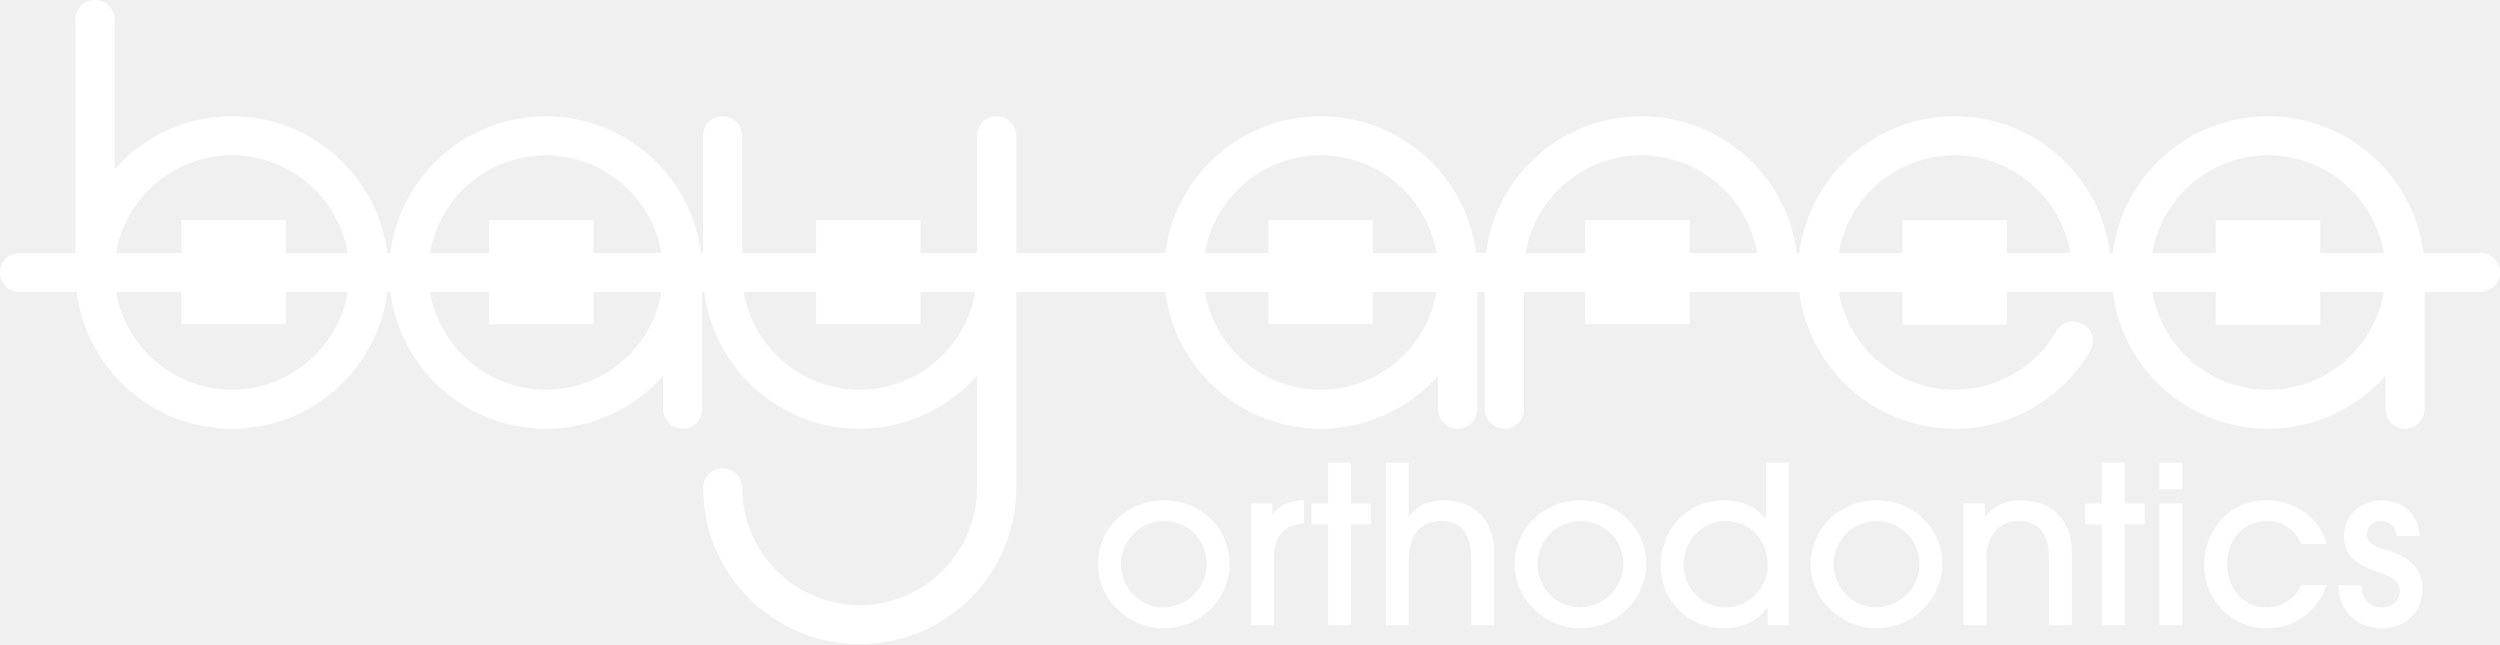
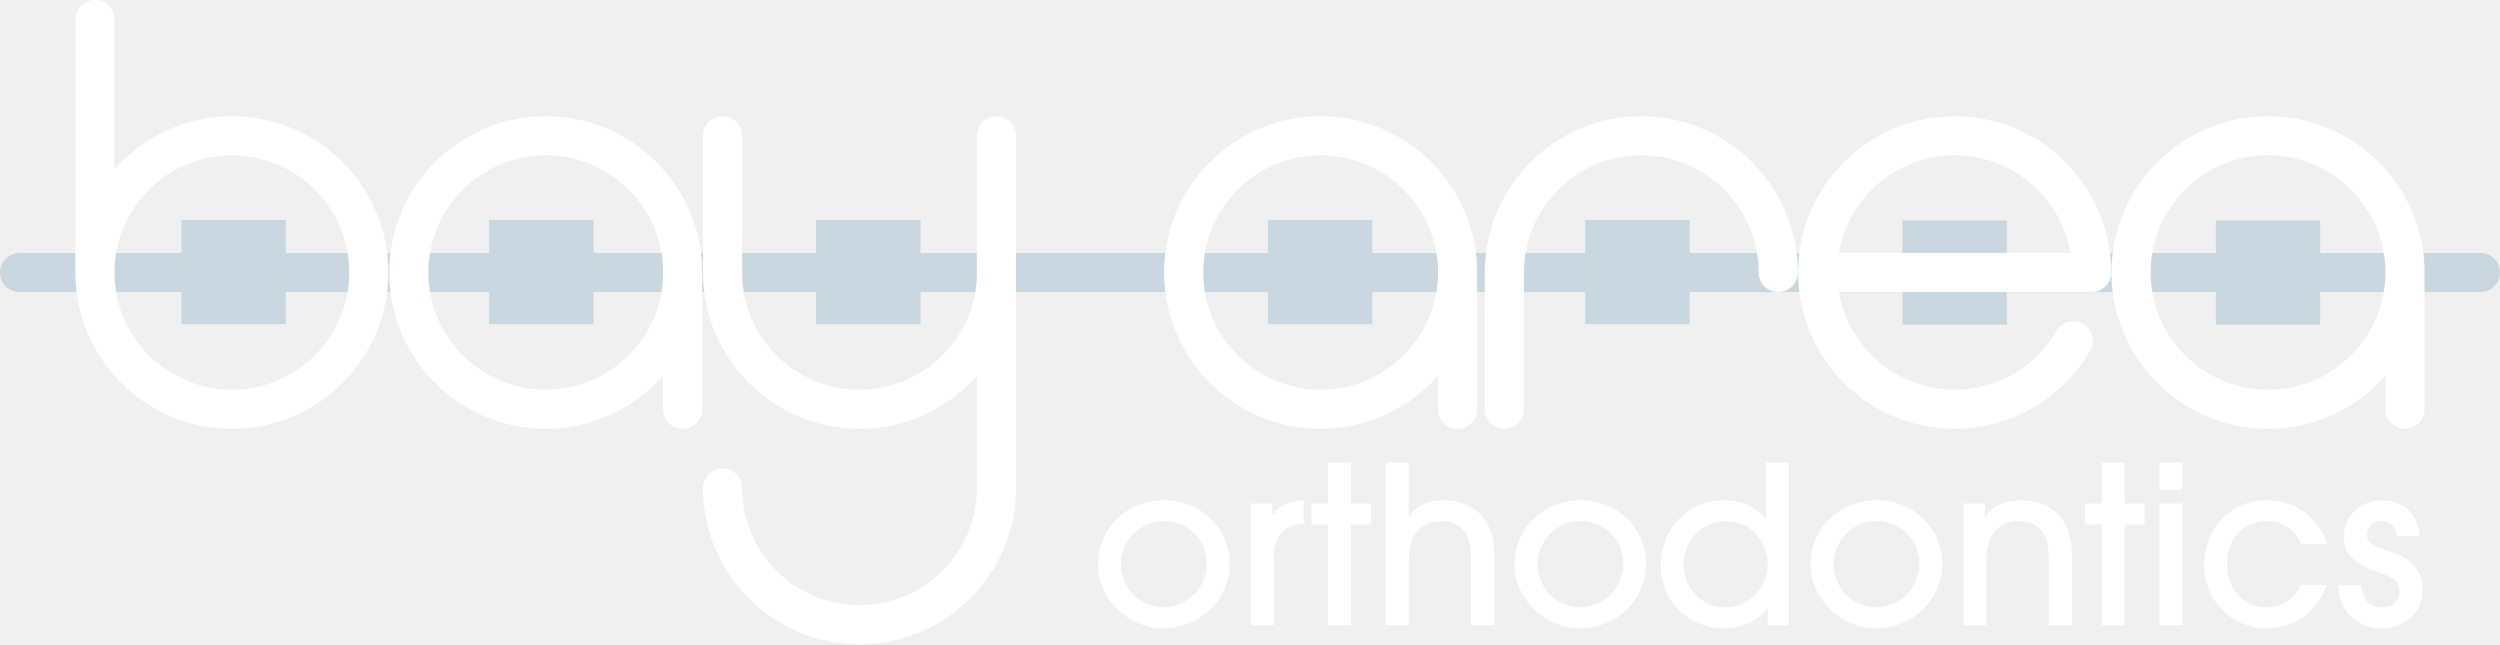
- <svg xmlns="http://www.w3.org/2000/svg" id="Layer_1" data-name="Layer 1" viewBox="0 0 260 67">
-   <path d="M208.71,33.76h-10.86v-10.85h10.86v10.85ZM202.11,29.5h2.34v-2.33h-2.34v2.33Z" style="fill: #fff; stroke-width: 0px;" />
-   <path d="M175.73,33.72h-10.86v-10.85h10.86v10.85ZM169.13,29.46h2.34v-2.33h-2.34v2.33Z" style="fill: #fff; stroke-width: 0px;" />
-   <path d="M95.73,33.72h-10.86v-10.85h10.86v10.85ZM89.13,29.46h2.34v-2.33h-2.34v2.33Z" style="fill: #fff; stroke-width: 0px;" />
-   <path d="M61.73,33.72h-10.86v-10.85h10.86v10.85ZM55.13,29.46h2.34v-2.33h-2.34v2.33Z" style="fill: #fff; stroke-width: 0px;" />
-   <path d="M29.73,33.72h-10.86v-10.85h10.86v10.85ZM23.13,29.46h2.34v-2.33h-2.34v2.33Z" style="fill: #fff; stroke-width: 0px;" />
-   <path d="M241.3,33.76h-10.86v-10.85h10.86v10.85ZM234.7,29.5h2.34v-2.33h-2.34v2.33Z" style="fill: #fff; stroke-width: 0px;" />
-   <path d="M257.96,30.37H2.03c-1.13,0-2.03-.91-2.03-2.03s.91-2.03,2.03-2.03h255.93c1.13,0,2.04.91,2.04,2.03s-.91,2.03-2.04,2.03Z" style="fill: #fff; stroke-width: 0px;" />
-   <path d="M24.12,12.09c-4.86,0-9.22,2.14-12.21,5.52V2.03c0-1.12-.91-2.03-2.03-2.03s-2.03.91-2.03,2.03v26.31c0,8.96,7.3,16.25,16.28,16.25s16.28-7.29,16.28-16.25-7.3-16.25-16.28-16.25ZM24.12,40.53c-6.73,0-12.21-5.47-12.21-12.19s5.48-12.19,12.21-12.19,12.21,5.47,12.21,12.19-5.48,12.19-12.21,12.19Z" style="fill: #fff; stroke-width: 0px;" />
-   <path d="M56.76,12.09c-8.98,0-16.28,7.29-16.28,16.25s7.3,16.25,16.28,16.25c4.86,0,9.22-2.14,12.21-5.52v3.49c0,1.12.91,2.03,2.03,2.03s2.03-.91,2.03-2.03v-14.22c0-8.96-7.3-16.25-16.28-16.25ZM56.76,40.53c-6.73,0-12.21-5.47-12.21-12.19s5.48-12.19,12.21-12.19,12.21,5.47,12.21,12.19-5.48,12.19-12.21,12.19Z" style="fill: #fff; stroke-width: 0px;" />
-   <path d="M203.29,44.59c-8.98,0-16.28-7.29-16.28-16.25s7.3-16.25,16.28-16.25,16.28,7.29,16.28,16.25c0,1.12-.91,2.03-2.04,2.03h-26.28c.97,5.76,6,10.16,12.04,10.16,4.35,0,8.4-2.33,10.58-6.09.57-.97,1.81-1.3,2.78-.74.97.56,1.31,1.81.74,2.78-2.9,5.01-8.31,8.12-14.1,8.12ZM191.25,26.31h24.07c-.97-5.76-6-10.16-12.04-10.16s-11.07,4.4-12.04,10.16Z" style="fill: #fff; stroke-width: 0px;" />
-   <path d="M137.35,12.09c-8.98,0-16.28,7.29-16.28,16.25s7.3,16.25,16.28,16.25c4.86,0,9.22-2.14,12.21-5.52v3.49c0,1.12.91,2.03,2.04,2.03s2.04-.91,2.04-2.03v-14.22c0-8.96-7.3-16.25-16.28-16.25ZM137.35,40.53c-6.73,0-12.21-5.47-12.21-12.19s5.48-12.19,12.21-12.19,12.21,5.47,12.21,12.19-5.48,12.19-12.21,12.19Z" style="fill: #fff; stroke-width: 0px;" />
-   <path d="M235.88,12.09c-8.98,0-16.28,7.29-16.28,16.25s7.3,16.25,16.28,16.25c4.86,0,9.22-2.14,12.21-5.52v3.49c0,1.12.91,2.03,2.03,2.03s2.04-.91,2.04-2.03v-14.22c0-8.96-7.3-16.25-16.28-16.25ZM235.88,40.53c-6.73,0-12.21-5.47-12.21-12.19s5.48-12.19,12.21-12.19,12.21,5.47,12.21,12.19-5.48,12.19-12.21,12.19Z" style="fill: #fff; stroke-width: 0px;" />
-   <path d="M170.7,12.09c-8.98,0-16.28,7.29-16.28,16.25v14.22c0,1.12.91,2.03,2.04,2.03s2.03-.91,2.03-2.03v-14.22c0-6.72,5.48-12.19,12.21-12.19s12.21,5.47,12.21,12.19c0,1.12.91,2.03,2.04,2.03s2.04-.91,2.04-2.03c0-8.96-7.3-16.25-16.28-16.25Z" style="fill: #fff; stroke-width: 0px;" />
-   <path d="M103.64,12.09c-1.13,0-2.04.91-2.04,2.03v14.22c0,6.72-5.48,12.19-12.21,12.19s-12.21-5.47-12.21-12.19v-14.22c0-1.12-.91-2.03-2.03-2.03s-2.03.91-2.03,2.03v14.22c0,8.96,7.3,16.25,16.28,16.25,4.86,0,9.22-2.14,12.21-5.52v11.67c0,6.72-5.48,12.19-12.21,12.19s-12.21-5.47-12.21-12.19c0-1.12-.91-2.03-2.03-2.03s-2.03.91-2.03,2.03c0,8.96,7.3,16.25,16.28,16.25s16.28-7.29,16.28-16.25V14.12c0-1.12-.91-2.03-2.03-2.03Z" style="fill: #fff; stroke-width: 0px;" />
-   <path d="M120.94,65.34c-3.57,0-6.75-3.04-6.75-6.6,0-3.86,3.04-6.72,6.94-6.72,3.5,0,6.8,2.74,6.75,6.76-.04,3.38-2.88,6.56-6.94,6.56ZM121.01,54.19c-2.38,0-4.44,2.01-4.44,4.48s1.99,4.5,4.4,4.5,4.53-1.96,4.53-4.52-1.99-4.46-4.49-4.46Z" style="fill: #fff; stroke-width: 0px;" />
-   <path d="M130.1,65.02v-12.66h2.22v1.14h.05c.57-.84,1.55-1.4,3.23-1.49v2.45c-2.06.07-3.11,1.33-3.11,3.45v7.11h-2.38Z" style="fill: #fff; stroke-width: 0px;" />
-   <path d="M138.12,65.02v-10.49h-1.72v-2.17h1.72v-4.25h2.38v4.25h2.08v2.17h-2.08v10.49h-2.38Z" style="fill: #fff; stroke-width: 0px;" />
-   <path d="M153.01,65.02v-6.88c0-2.72-1.05-3.95-3.16-3.95s-3.34,1.51-3.34,3.98v6.85h-2.38v-16.91h2.38v5.6h.05c.76-1.12,1.97-1.69,3.55-1.69,3.02,0,5.29,1.92,5.29,5.39v7.61h-2.38Z" style="fill: #fff; stroke-width: 0px;" />
-   <path d="M164.27,65.34c-3.57,0-6.75-3.04-6.75-6.6,0-3.86,3.04-6.72,6.94-6.72,3.5,0,6.8,2.74,6.75,6.76-.04,3.38-2.88,6.56-6.94,6.56ZM164.34,54.19c-2.38,0-4.44,2.01-4.44,4.48s1.99,4.5,4.4,4.5,4.53-1.96,4.53-4.52-1.99-4.46-4.49-4.46Z" style="fill: #fff; stroke-width: 0px;" />
-   <path d="M183.84,65.02v-1.81h-.04c-.99,1.37-2.63,2.13-4.49,2.13-3.69,0-6.59-2.79-6.59-6.51s2.75-6.81,6.52-6.81c1.72,0,3.34.62,4.37,1.9h.05v-5.81h2.38v16.91h-2.2,0ZM179.42,54.19c-2.43,0-4.33,2.03-4.33,4.52s1.94,4.46,4.33,4.46,4.42-1.96,4.42-4.37c0-2.58-1.74-4.61-4.42-4.61Z" style="fill: #fff; stroke-width: 0px;" />
-   <path d="M195.06,65.34c-3.57,0-6.75-3.04-6.75-6.6,0-3.86,3.04-6.72,6.94-6.72,3.5,0,6.8,2.74,6.75,6.76-.05,3.38-2.89,6.56-6.94,6.56ZM195.13,54.19c-2.38,0-4.44,2.01-4.44,4.48s1.99,4.5,4.4,4.5,4.53-1.96,4.53-4.52-1.99-4.46-4.49-4.46Z" style="fill: #fff; stroke-width: 0px;" />
-   <path d="M213.09,65.02v-6.9c0-2.67-1.05-3.93-3.16-3.93s-3.34,1.53-3.34,3.91v6.93h-2.38v-12.66h2.22v1.35h.05c.94-1.21,2.24-1.69,3.71-1.69,3.04,0,5.29,1.92,5.29,5.42v7.58h-2.38Z" style="fill: #fff; stroke-width: 0px;" />
-   <path d="M218.58,65.02v-10.49h-1.72v-2.17h1.72v-4.25h2.38v4.25h2.09v2.17h-2.09v10.49h-2.38Z" style="fill: #fff; stroke-width: 0px;" />
-   <path d="M224.58,50.9v-2.79h2.38v2.79h-2.38ZM224.58,65.02v-12.66h2.38v12.66h-2.38Z" style="fill: #fff; stroke-width: 0px;" />
-   <path d="M241.98,60.84c-1.01,2.86-3.43,4.5-6.25,4.5-3.64,0-6.5-2.93-6.5-6.54,0-3.81,2.77-6.79,6.48-6.79,2.88,0,5.52,1.81,6.27,4.55h-2.63c-.71-1.49-1.85-2.37-3.57-2.37-2.5,0-4.16,1.9-4.16,4.48s1.72,4.5,4.12,4.5c1.62,0,2.93-.87,3.6-2.33h2.66Z" style="fill: #fff; stroke-width: 0px;" />
-   <path d="M249.26,55.72c-.11-.91-.64-1.53-1.62-1.53-.91,0-1.49.62-1.49,1.35,0,1.07,1.1,1.4,2.36,1.78,1.79.55,3.43,1.62,3.43,3.98s-1.79,4.05-4.25,4.05c-2.29,0-4.49-1.55-4.49-4.48h2.38c.11,1.53.89,2.31,2.15,2.31,1.1,0,1.83-.71,1.83-1.74,0-.87-.67-1.44-2.15-1.92-3.11-.98-3.64-2.33-3.64-3.77,0-2.24,1.9-3.72,3.98-3.72s3.82,1.46,3.89,3.7h-2.38Z" style="fill: #fff; stroke-width: 0px;" />
-   <path d="M142.77,33.72h-10.86v-10.85h10.86v10.85ZM136.18,29.46h2.34v-2.33h-2.34v2.33Z" style="fill: #fff; stroke-width: 0px;" />
+ <svg xmlns="http://www.w3.org/2000/svg" width="260" height="67" viewBox="0 0 260 67" fill="none">
+   <g clip-path="url(#clip0_1238_1460)">
+     <path d="M28.38 32.596H19.856V24.086H28.38V32.596ZM21.782 30.673H26.454V26.009H21.782V30.673Z" fill="#C9D8E0" />
+     <path d="M141.606 32.596H133.082V24.086H141.606V32.596ZM135.008 30.673H139.679V26.009H135.008V30.673Z" fill="#C9D8E0" />
+     <path d="M206.582 25.047H199.984V31.634H206.582V25.047Z" stroke="#C9D8E0" stroke-width="4.26" stroke-miterlimit="10" />
+     <path d="M173.598 25H167V31.587H173.598V25Z" stroke="#C9D8E0" stroke-width="4.26" stroke-miterlimit="10" />
+     <path d="M140.598 25H134V31.587H140.598V25Z" stroke="#C9D8E0" stroke-width="4.26" stroke-miterlimit="10" />
+     <path d="M93.598 25H87V31.587H93.598V25Z" stroke="#C9D8E0" stroke-width="4.26" stroke-miterlimit="10" />
+     <path d="M59.598 25H53V31.587H59.598V25Z" stroke="#C9D8E0" stroke-width="4.26" stroke-miterlimit="10" />
+     <path d="M27.598 25H21V31.587H27.598V25Z" stroke="#C9D8E0" stroke-width="4.26" stroke-miterlimit="10" />
+     <path d="M239.172 25.047H232.574V31.634H239.172V25.047Z" stroke="#C9D8E0" stroke-width="4.26" stroke-miterlimit="10" />
+     <path d="M61.015 32.596H52.491V24.086H61.015V32.596ZM54.417 30.673H59.089V26.009H54.417V30.673Z" fill="#C9D8E0" />
+     <path d="M93.655 32.596H85.131V24.086H93.655V32.596ZM87.057 30.673H91.728V26.009H87.057V30.673Z" fill="#C9D8E0" />
+     <path d="M257.965 30.374H2.035C0.909 30.374 0 29.466 0 28.342C0 27.218 0.909 26.311 2.035 26.311H257.965C259.091 26.311 260 27.218 260 28.342C260 29.466 259.091 30.374 257.965 30.374Z" fill="#C9D8E0" />
+     <path d="M24.116 12.09C19.259 12.09 14.895 14.23 11.906 17.607V2.032C11.906 0.907 10.998 0 9.871 0C8.746 0 7.837 0.907 7.837 2.032V28.342C7.837 37.303 15.14 44.594 24.116 44.594C33.092 44.594 40.395 37.303 40.395 28.342C40.395 19.381 33.092 12.09 24.116 12.09ZM24.116 40.527C17.383 40.527 11.906 35.06 11.906 28.338C11.906 21.616 17.383 16.148 24.116 16.148C30.849 16.148 36.325 21.616 36.325 28.338C36.325 35.06 30.849 40.527 24.116 40.527Z" fill="white" />
+     <path d="M56.755 12.09C47.779 12.09 40.476 19.381 40.476 28.342C40.476 37.303 47.779 44.594 56.755 44.594C61.612 44.594 65.976 42.455 68.965 39.078V42.563C68.965 43.687 69.874 44.594 70.999 44.594C72.126 44.594 73.034 43.687 73.034 42.563V28.342C73.034 19.381 65.731 12.09 56.755 12.09ZM56.755 40.527C50.022 40.527 44.546 35.06 44.546 28.338C44.546 21.616 50.022 16.148 56.755 16.148C63.489 16.148 68.965 21.616 68.965 28.338C68.965 35.06 63.489 40.527 56.755 40.527Z" fill="white" />
+     <path d="M203.285 44.59C194.309 44.59 187.006 37.3 187.006 28.338C187.006 19.377 194.309 12.086 203.285 12.086C212.262 12.086 219.565 19.377 219.565 28.338C219.565 29.462 218.656 30.37 217.53 30.37H191.248C192.22 36.126 197.249 40.527 203.285 40.527C207.631 40.527 211.683 38.193 213.862 34.433C214.428 33.462 215.671 33.128 216.643 33.692C217.616 34.257 217.95 35.498 217.385 36.469C214.482 41.48 209.078 44.59 203.285 44.59ZM191.248 26.307H215.323C214.351 20.551 209.322 16.149 203.285 16.149C197.249 16.149 192.22 20.546 191.248 26.307Z" fill="white" />
+     <path d="M137.346 12.09C128.37 12.09 121.067 19.381 121.067 28.342C121.067 37.303 128.37 44.594 137.346 44.594C142.203 44.594 146.566 42.455 149.555 39.078V42.563C149.555 43.687 150.464 44.594 151.59 44.594C152.716 44.594 153.625 43.687 153.625 42.563V28.342C153.625 19.381 146.322 12.09 137.346 12.09ZM137.346 40.527C130.613 40.527 125.137 35.06 125.137 28.338C125.137 21.616 130.613 16.148 137.346 16.148C144.079 16.148 149.555 21.616 149.555 28.338C149.555 35.06 144.079 40.527 137.346 40.527Z" fill="white" />
+     <path d="M235.875 12.09C226.899 12.09 219.596 19.381 219.596 28.342C219.596 37.303 226.899 44.594 235.875 44.594C240.732 44.594 245.096 42.455 248.085 39.078V42.563C248.085 43.687 248.994 44.594 250.119 44.594C251.245 44.594 252.154 43.687 252.154 42.563V28.342C252.154 19.381 244.851 12.09 235.875 12.09ZM235.875 40.527C229.147 40.527 223.666 35.06 223.666 28.338C223.666 21.616 229.142 16.148 235.875 16.148C242.608 16.148 248.085 21.616 248.085 28.338C248.085 35.06 242.608 40.527 235.875 40.527Z" fill="white" />
+     <path d="M170.696 12.09C161.719 12.09 154.416 19.381 154.416 28.342V42.563C154.416 43.687 155.325 44.594 156.451 44.594C157.577 44.594 158.486 43.687 158.486 42.563V28.342C158.486 21.625 163.962 16.153 170.696 16.153C177.429 16.153 182.905 21.62 182.905 28.342C182.905 29.466 183.814 30.374 184.94 30.374C186.066 30.374 186.975 29.466 186.975 28.342C186.975 19.381 179.672 12.09 170.696 12.09Z" fill="white" />
+     <path d="M103.635 12.09C102.509 12.09 101.6 12.997 101.6 14.121V28.342C101.6 35.06 96.124 40.531 89.39 40.531C82.657 40.531 77.181 35.064 77.181 28.342V14.121C77.181 12.997 76.272 12.09 75.146 12.09C74.02 12.09 73.111 12.997 73.111 14.121V28.342C73.111 37.303 80.414 44.594 89.39 44.594C94.247 44.594 98.611 42.455 101.6 39.078V50.752C101.6 57.47 96.124 62.941 89.39 62.941C82.657 62.941 77.181 57.474 77.181 50.752C77.181 49.628 76.272 48.721 75.146 48.721C74.02 48.721 73.111 49.628 73.111 50.752C73.111 59.714 80.414 67.004 89.39 67.004C98.367 67.004 105.669 59.714 105.669 50.752V14.121C105.669 12.997 104.761 12.09 103.635 12.09Z" fill="white" />
+     <path d="M120.945 65.338C117.372 65.338 114.193 62.3 114.193 58.733C114.193 54.873 117.237 52.016 121.13 52.016C124.63 52.016 127.927 54.756 127.881 58.778C127.836 62.16 124.996 65.338 120.945 65.338ZM121.013 54.187C118.634 54.187 116.572 56.196 116.572 58.666C116.572 61.135 118.562 63.166 120.967 63.166C123.373 63.166 125.498 61.203 125.498 58.643C125.498 56.083 123.509 54.187 121.013 54.187Z" fill="white" />
+     <path d="M130.097 65.021V52.363H132.318V53.505H132.363C132.937 52.661 133.918 52.11 135.591 52.02V54.466C133.534 54.534 132.48 55.794 132.48 57.916V65.021H130.102H130.097Z" fill="white" />
+     <path d="M138.119 65.022V54.535H136.401V52.363H138.119V48.115H140.498V52.363H142.582V54.535H140.498V65.022H138.119Z" fill="white" />
+     <path d="M153.006 65.022V58.147C153.006 55.429 151.952 54.192 149.849 54.192C147.746 54.192 146.507 55.7 146.507 58.169V65.022H144.129V48.115H146.507V53.713H146.553C147.308 52.594 148.52 52.02 150.102 52.02C153.123 52.02 155.389 53.939 155.389 57.411V65.018H153.01L153.006 65.022Z" fill="white" />
+     <path d="M164.274 65.338C160.702 65.338 157.523 62.3 157.523 58.733C157.523 54.873 160.566 52.016 164.46 52.016C167.96 52.016 171.256 54.756 171.211 58.778C171.166 62.16 168.326 65.338 164.274 65.338ZM164.342 54.187C161.964 54.187 159.902 56.196 159.902 58.666C159.902 61.135 161.891 63.166 164.297 63.166C166.703 63.166 168.828 61.203 168.828 58.643C168.828 56.083 166.838 54.187 164.342 54.187Z" fill="white" />
+     <path d="M183.841 65.022V63.216H183.796C182.81 64.589 181.164 65.343 179.31 65.343C175.624 65.343 172.717 62.557 172.717 58.833C172.717 55.108 175.462 52.025 179.238 52.025C180.956 52.025 182.579 52.643 183.61 53.921H183.655V48.115H186.034V65.022H183.836H183.841ZM179.423 54.192C176.995 54.192 175.095 56.223 175.095 58.715C175.095 61.207 177.04 63.171 179.423 63.171C181.806 63.171 183.841 61.207 183.841 58.806C183.841 56.223 182.1 54.192 179.423 54.192Z" fill="white" />
+     <path d="M195.064 65.338C191.492 65.338 188.313 62.3 188.313 58.733C188.313 54.873 191.356 52.016 195.25 52.016C198.75 52.016 202.046 54.756 202.001 58.778C201.956 62.16 199.116 65.338 195.064 65.338ZM195.132 54.187C192.754 54.187 190.692 56.196 190.692 58.666C190.692 61.135 192.681 63.166 195.087 63.166C197.493 63.166 199.618 61.203 199.618 58.643C199.618 56.083 197.628 54.187 195.132 54.187Z" fill="white" />
+     <path d="M213.084 65.021V58.119C213.084 55.446 212.031 54.187 209.928 54.187C207.825 54.187 206.586 55.717 206.586 58.096V65.021H204.208V52.363H206.428V53.712H206.473C207.414 52.503 208.716 52.02 210.181 52.02C213.225 52.02 215.468 53.938 215.468 57.437V65.021H213.089H213.084Z" fill="white" />
+     <path d="M218.579 65.022V54.535H216.86V52.363H218.579V48.115H220.957V52.363H223.042V54.535H220.957V65.022H218.579Z" fill="white" />
+     <path d="M224.584 50.901V48.115H226.962V50.901H224.584ZM224.584 65.022V52.363H226.962V65.022H224.584Z" fill="white" />
+     <path d="M241.98 60.837C240.972 63.695 238.548 65.338 235.731 65.338C232.09 65.338 229.228 62.413 229.228 58.801C229.228 54.986 231.995 52.016 235.703 52.016C238.588 52.016 241.22 53.821 241.975 56.562H239.344C238.634 55.077 237.49 54.187 235.771 54.187C233.275 54.187 231.607 56.083 231.607 58.666C231.607 61.248 233.325 63.166 235.726 63.166C237.349 63.166 238.656 62.3 239.321 60.837H241.975H241.98Z" fill="white" />
+     <path d="M249.26 55.723C249.147 54.811 248.618 54.192 247.637 54.192C246.723 54.192 246.149 54.811 246.149 55.542C246.149 56.617 247.248 56.937 248.505 57.325C250.291 57.872 251.937 58.946 251.937 61.303C251.937 63.659 250.151 65.348 247.682 65.348C245.394 65.348 243.196 63.795 243.196 60.869H245.575C245.688 62.4 246.466 63.176 247.727 63.176C248.826 63.176 249.559 62.468 249.559 61.438C249.559 60.571 248.894 59.998 247.406 59.52C244.295 58.535 243.766 57.19 243.766 55.75C243.766 53.511 245.665 52.025 247.75 52.025C249.835 52.025 251.571 53.488 251.639 55.727H249.26V55.723Z" fill="white" />
+   </g>
+   <defs>
+     <clipPath id="clip0_1238_1460">
+       <rect width="260" height="67" fill="white" />
+     </clipPath>
+   </defs>
</svg>
